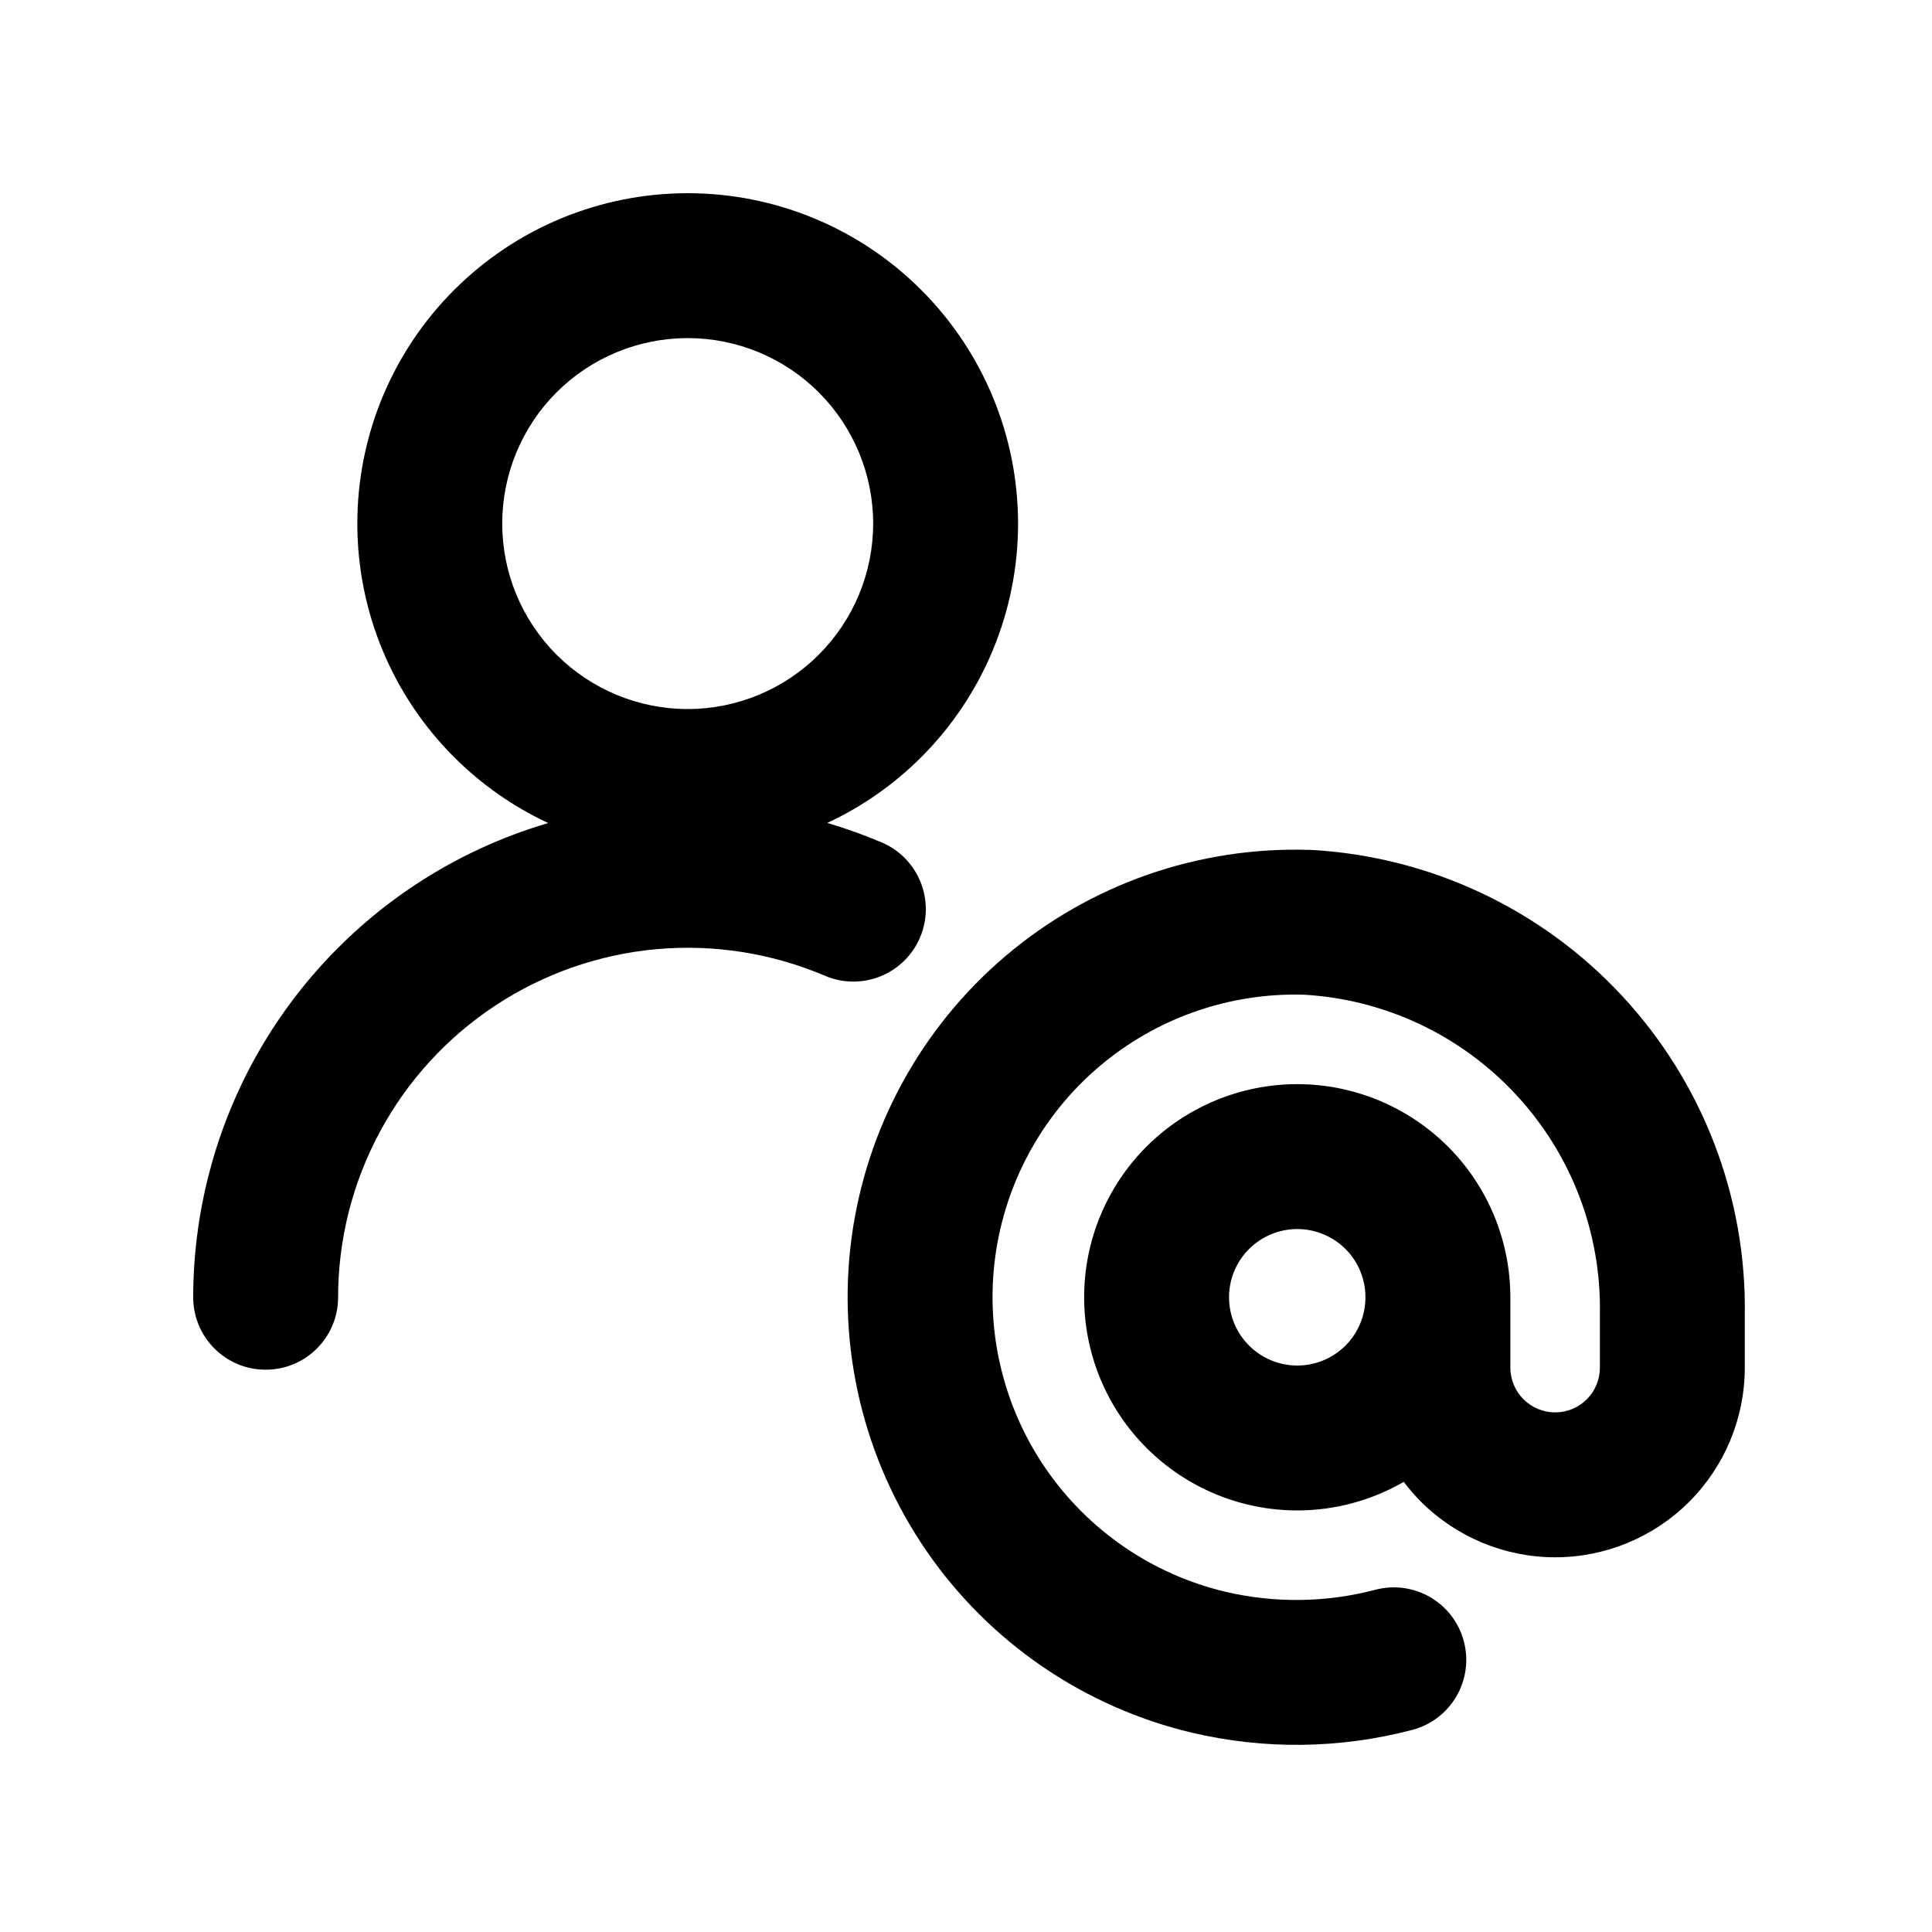
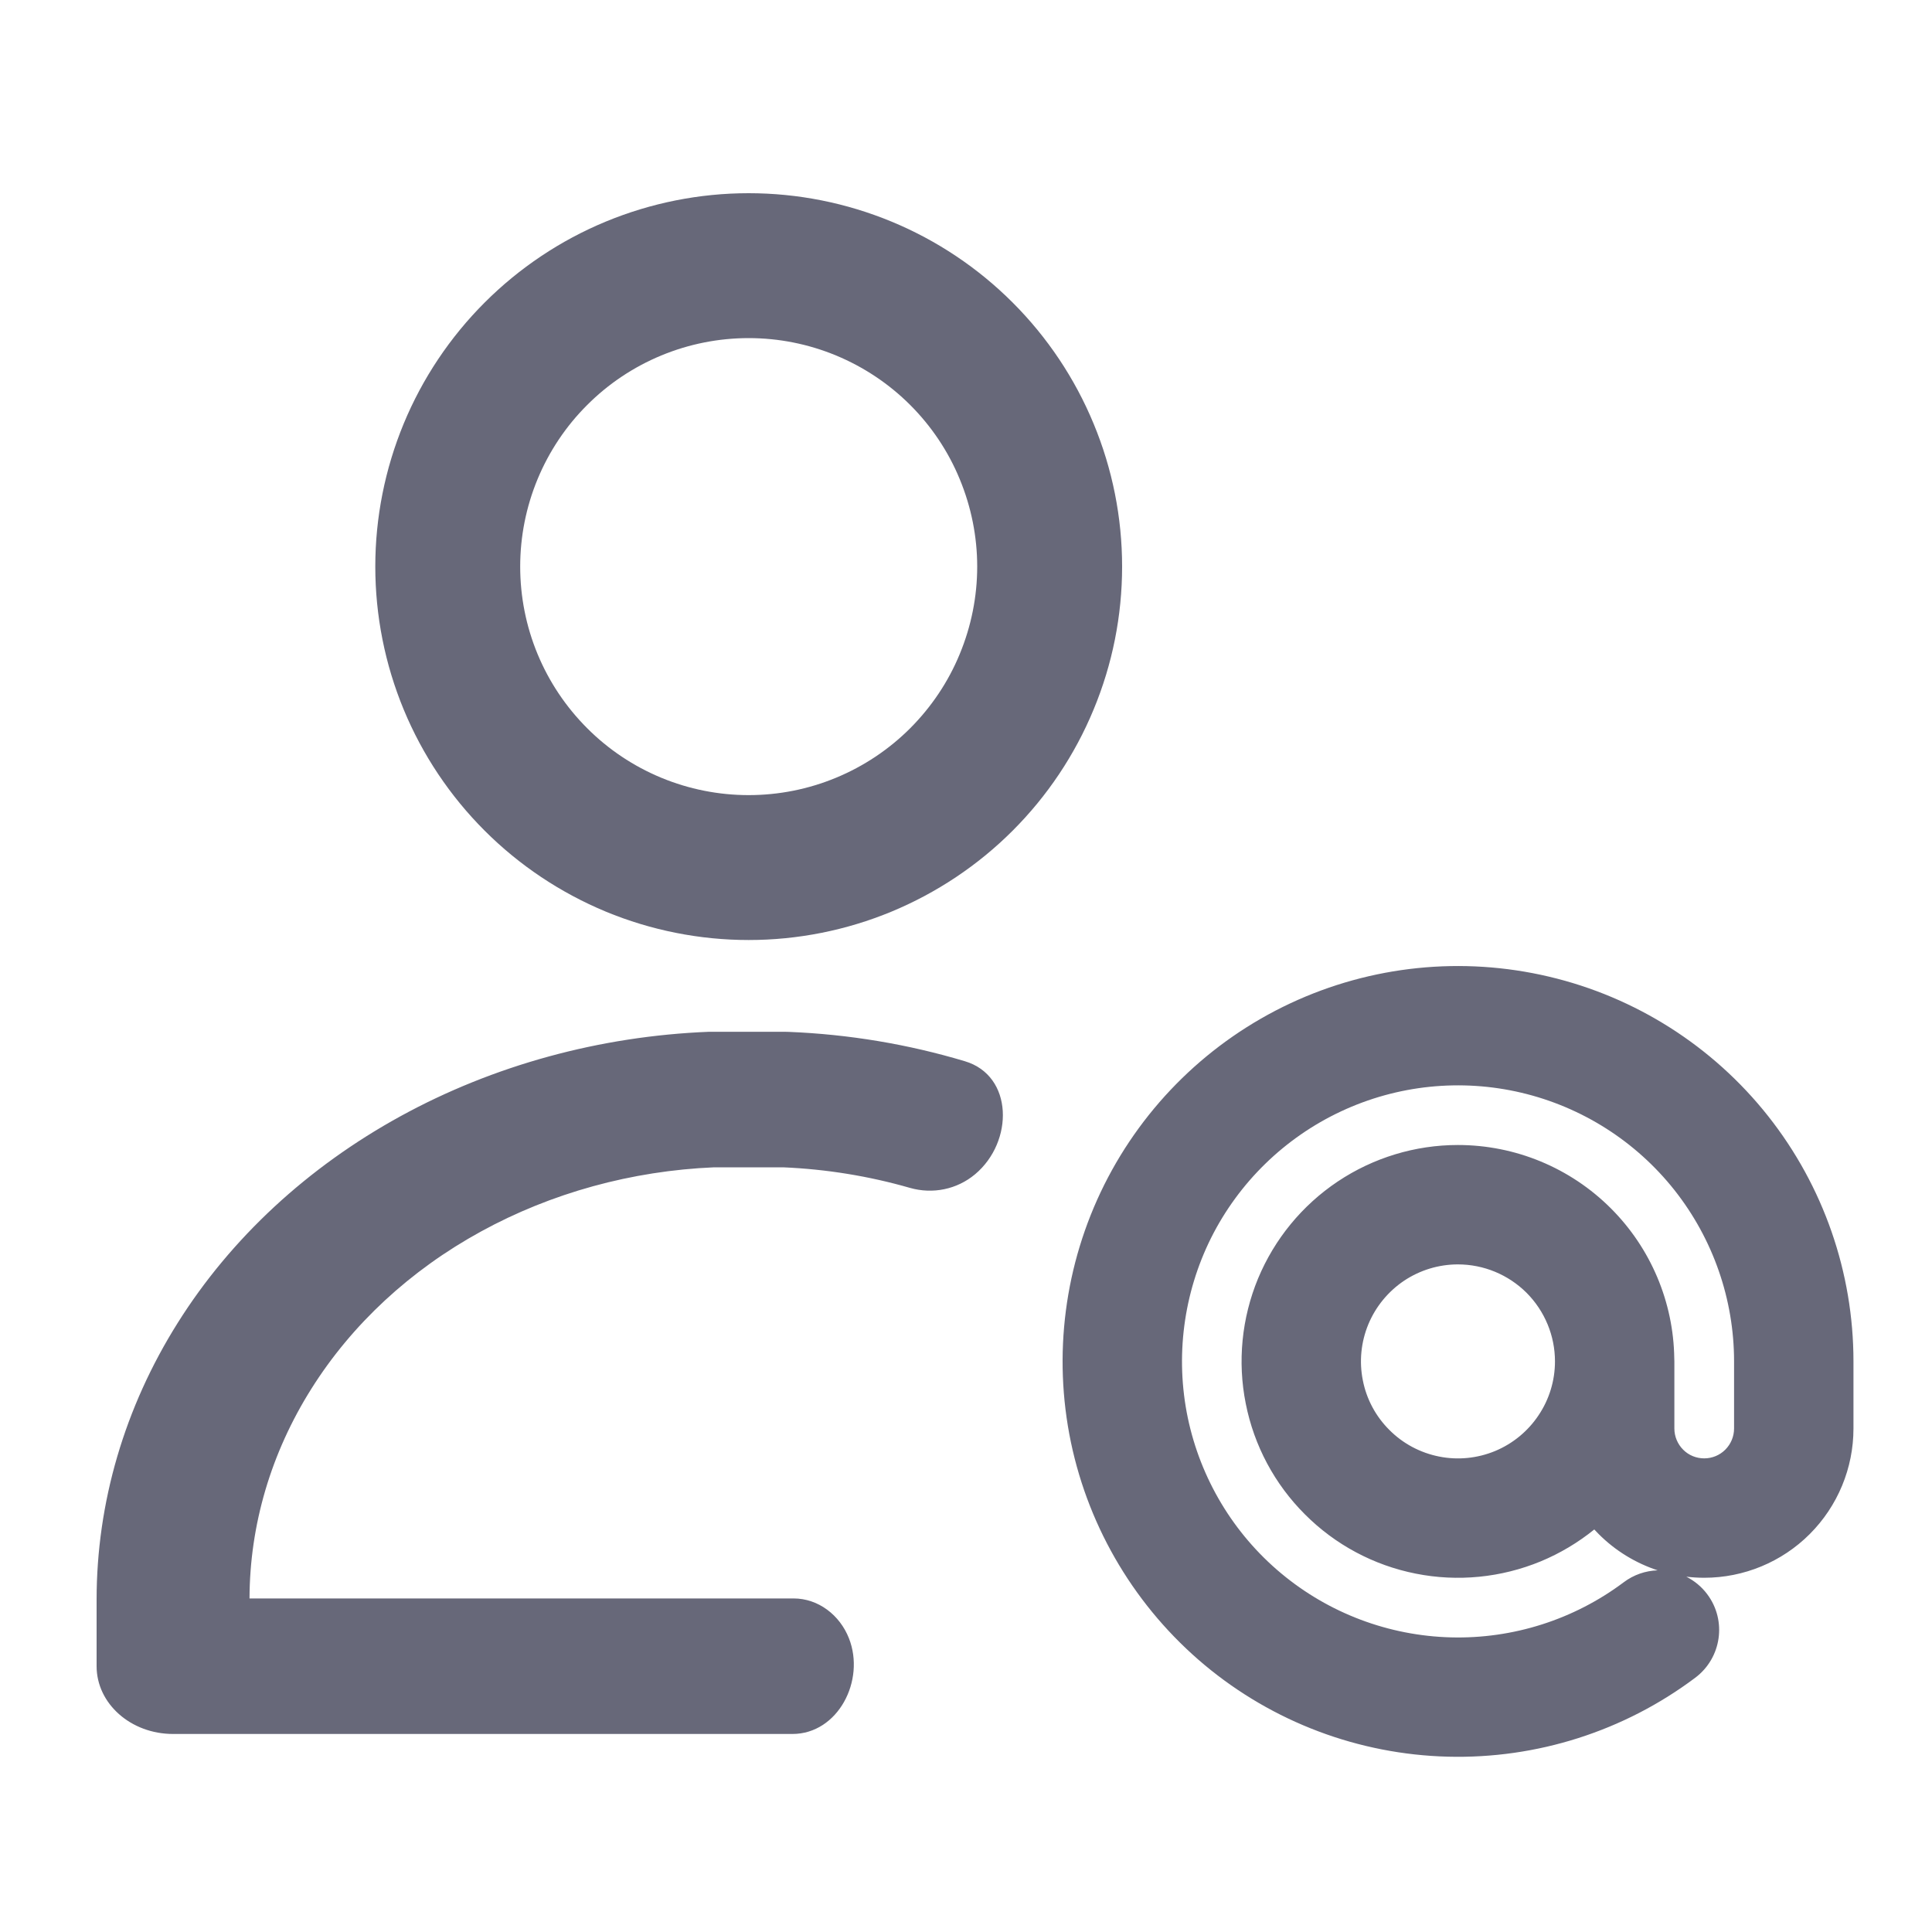
<svg xmlns="http://www.w3.org/2000/svg" width="20" height="20" viewBox="0 0 20 20" fill="none">
-   <path fill-rule="evenodd" clip-rule="evenodd" d="M4.701 3.002C5.342 2.36 6.212 2 7.119 2C8.026 2 8.896 2.36 9.537 3.002C10.178 3.643 10.539 4.513 10.539 5.42C10.539 6.327 10.178 7.197 9.537 7.838C9.252 8.123 8.922 8.352 8.564 8.519C8.755 8.575 8.944 8.643 9.128 8.721C9.509 8.884 9.686 9.324 9.524 9.705C9.362 10.086 8.921 10.264 8.54 10.101C7.989 9.867 7.39 9.772 6.794 9.826C6.198 9.88 5.625 10.081 5.125 10.411C4.626 10.741 4.216 11.189 3.933 11.716C3.649 12.243 3.5 12.832 3.5 13.43C3.5 13.844 3.164 14.18 2.749 14.179C2.335 14.179 2 13.843 2 13.429C2.001 12.583 2.211 11.75 2.612 11.005C3.013 10.26 3.593 9.626 4.299 9.159C4.725 8.878 5.189 8.663 5.675 8.52C5.316 8.353 4.986 8.123 4.701 7.838C4.059 7.197 3.699 6.327 3.699 5.42C3.699 4.513 4.059 3.643 4.701 3.002ZM7.119 3.5C6.61 3.5 6.121 3.702 5.761 4.062C5.401 4.422 5.199 4.911 5.199 5.42C5.199 5.929 5.401 6.417 5.761 6.777C6.121 7.137 6.61 7.34 7.119 7.34C7.628 7.34 8.116 7.137 8.476 6.777C8.836 6.417 9.039 5.929 9.039 5.42C9.039 4.911 8.836 4.422 8.476 4.062C8.116 3.702 7.628 3.5 7.119 3.5Z" fill="currentColor" />
-   <path fill-rule="evenodd" clip-rule="evenodd" d="M10.411 9.895C11.286 9.153 12.406 8.762 13.553 8.798L13.571 8.798C14.798 8.866 15.951 9.406 16.788 10.305C17.624 11.203 18.081 12.389 18.062 13.615V14.158C18.062 14.678 17.855 15.178 17.487 15.546C17.119 15.914 16.62 16.121 16.099 16.121C15.579 16.121 15.079 15.914 14.71 15.546C14.646 15.481 14.586 15.413 14.532 15.34C14.199 15.532 13.82 15.636 13.429 15.636C12.844 15.636 12.283 15.403 11.869 14.989C11.455 14.576 11.223 14.014 11.223 13.429C11.223 12.844 11.455 12.283 11.869 11.869C12.283 11.456 12.844 11.223 13.429 11.223C14.014 11.223 14.575 11.456 14.989 11.869C15.401 12.281 15.633 12.839 15.635 13.422L15.635 13.429V14.158C15.635 14.28 15.684 14.398 15.771 14.485C15.858 14.572 15.976 14.621 16.099 14.621C16.222 14.621 16.34 14.572 16.427 14.485C16.514 14.398 16.562 14.28 16.562 14.157V13.597C16.576 12.756 16.264 11.943 15.69 11.328C15.119 10.714 14.334 10.345 13.497 10.297C12.724 10.275 11.971 10.539 11.381 11.039C10.789 11.541 10.405 12.245 10.302 13.015C10.2 13.784 10.386 14.564 10.826 15.204C11.266 15.843 11.927 16.297 12.682 16.477C13.194 16.598 13.729 16.591 14.238 16.457C14.639 16.352 15.049 16.591 15.154 16.992C15.259 17.393 15.02 17.803 14.619 17.908C13.872 18.104 13.088 18.114 12.336 17.936L12.335 17.936C11.219 17.67 10.24 17 9.59 16.054C8.94 15.108 8.664 13.954 8.815 12.817C8.967 11.679 9.535 10.638 10.411 9.895ZM13.429 12.723C13.242 12.723 13.062 12.798 12.93 12.93C12.797 13.062 12.723 13.242 12.723 13.429C12.723 13.617 12.797 13.796 12.93 13.929C13.062 14.061 13.242 14.136 13.429 14.136C13.617 14.136 13.796 14.061 13.929 13.929C14.061 13.796 14.135 13.617 14.135 13.429C14.135 13.242 14.061 13.062 13.929 12.93C13.796 12.798 13.617 12.723 13.429 12.723Z" fill="currentColor" />
+   <path fill-rule="evenodd" clip-rule="evenodd" d="M7.75 2C7.243 2 6.74 2.1 6.271 2.294C5.802 2.488 5.376 2.773 5.017 3.132C4.658 3.491 4.373 3.917 4.179 4.386C3.985 4.855 3.885 5.358 3.885 5.865C3.885 6.373 3.985 6.876 4.179 7.345C4.373 7.814 4.658 8.24 5.017 8.599C5.376 8.958 5.802 9.242 6.271 9.437C6.74 9.631 7.243 9.731 7.75 9.731C8.258 9.731 8.76 9.631 9.229 9.437C9.698 9.242 10.124 8.958 10.483 8.599C10.842 8.24 11.127 7.814 11.321 7.345C11.516 6.876 11.616 6.373 11.616 5.865C11.616 5.358 11.516 4.855 11.321 4.386C11.127 3.917 10.842 3.491 10.483 3.132C10.124 2.773 9.698 2.488 9.229 2.294C8.76 2.1 8.258 2 7.75 2ZM6.845 3.68C7.132 3.561 7.44 3.5 7.75 3.5C8.061 3.5 8.368 3.561 8.655 3.68C8.942 3.799 9.203 3.973 9.423 4.193C9.642 4.412 9.817 4.673 9.935 4.96C10.054 5.247 10.116 5.555 10.116 5.865C10.116 6.176 10.054 6.484 9.935 6.771C9.817 7.058 9.642 7.318 9.423 7.538C9.203 7.758 8.942 7.932 8.655 8.051C8.368 8.17 8.061 8.231 7.75 8.231C7.44 8.231 7.132 8.17 6.845 8.051C6.558 7.932 6.297 7.758 6.078 7.538C5.858 7.318 5.684 7.058 5.565 6.771C5.446 6.484 5.385 6.176 5.385 5.865C5.385 5.555 5.446 5.247 5.565 4.96C5.684 4.673 5.858 4.412 6.078 4.193C6.297 3.973 6.558 3.799 6.845 3.68ZM7.375 10.681C7.363 10.681 7.351 10.681 7.339 10.681C6.209 10.726 5.11 11.027 4.148 11.554C3.185 12.082 2.39 12.818 1.84 13.694C1.289 14.57 1 15.557 1 16.56V17.248C1 17.636 1.354 17.95 1.792 17.95H8.12L8.125 17.95H8.203C8.674 17.95 8.961 17.397 8.788 16.959C8.694 16.72 8.472 16.547 8.215 16.547H8.13L8.125 16.547H2.583C2.585 15.787 2.805 15.041 3.223 14.377C3.642 13.71 4.247 13.149 4.98 12.748C5.708 12.349 6.539 12.12 7.393 12.084H8.106C8.555 12.103 8.996 12.175 9.42 12.297C9.656 12.364 9.906 12.313 10.094 12.156C10.496 11.819 10.491 11.136 9.989 10.986C9.402 10.81 8.789 10.707 8.165 10.682C8.152 10.681 8.138 10.681 8.125 10.681H7.375ZM15.092 13.089C14.894 13.089 14.7 13.148 14.535 13.258C14.37 13.369 14.241 13.526 14.165 13.709C14.089 13.893 14.069 14.094 14.108 14.289C14.146 14.484 14.242 14.663 14.383 14.803C14.523 14.944 14.702 15.039 14.897 15.078C15.091 15.117 15.293 15.097 15.477 15.021C15.66 14.945 15.817 14.816 15.927 14.651C16.038 14.486 16.097 14.292 16.097 14.093C16.097 13.827 15.991 13.572 15.803 13.383C15.614 13.195 15.359 13.089 15.092 13.089ZM13.848 12.231C14.216 11.985 14.649 11.853 15.092 11.853C15.687 11.853 16.256 12.089 16.676 12.509C17.089 12.922 17.324 13.479 17.332 14.061C17.333 14.072 17.333 14.082 17.333 14.093V14.788C17.333 14.87 17.366 14.949 17.424 15.007C17.481 15.065 17.56 15.097 17.642 15.097C17.724 15.097 17.802 15.065 17.86 15.007C17.918 14.949 17.951 14.87 17.951 14.788V14.093C17.951 13.45 17.733 12.825 17.334 12.32C16.934 11.815 16.376 11.46 15.75 11.312C15.123 11.164 14.465 11.232 13.882 11.505C13.299 11.778 12.825 12.24 12.537 12.815C12.25 13.391 12.165 14.047 12.296 14.677C12.428 15.307 12.768 15.875 13.262 16.287C13.757 16.7 14.376 16.933 15.019 16.95C15.662 16.967 16.293 16.766 16.808 16.38C16.914 16.3 17.037 16.26 17.16 16.256C16.932 16.181 16.723 16.054 16.55 15.881C16.534 15.865 16.519 15.849 16.504 15.833C16.337 15.968 16.15 16.08 15.95 16.163C15.54 16.332 15.09 16.377 14.655 16.29C14.221 16.204 13.822 15.991 13.509 15.677C13.195 15.364 12.982 14.965 12.896 14.53C12.809 14.096 12.854 13.645 13.023 13.236C13.193 12.827 13.48 12.477 13.848 12.231ZM16.034 10.11C15.136 9.898 14.194 9.995 13.358 10.386C12.523 10.777 11.845 11.438 11.432 12.263C11.02 13.088 10.898 14.027 11.086 14.93C11.275 15.833 11.763 16.645 12.47 17.236C13.178 17.827 14.065 18.161 14.987 18.185C15.909 18.209 16.812 17.921 17.549 17.368C17.822 17.163 17.878 16.776 17.673 16.503C17.614 16.424 17.539 16.364 17.457 16.322C17.518 16.329 17.58 16.333 17.642 16.333C18.052 16.333 18.445 16.17 18.734 15.881C19.024 15.591 19.187 15.198 19.187 14.788V14.093C19.187 13.171 18.875 12.276 18.303 11.553C17.731 10.83 16.931 10.321 16.034 10.11Z" fill="#676879" />
</svg>
